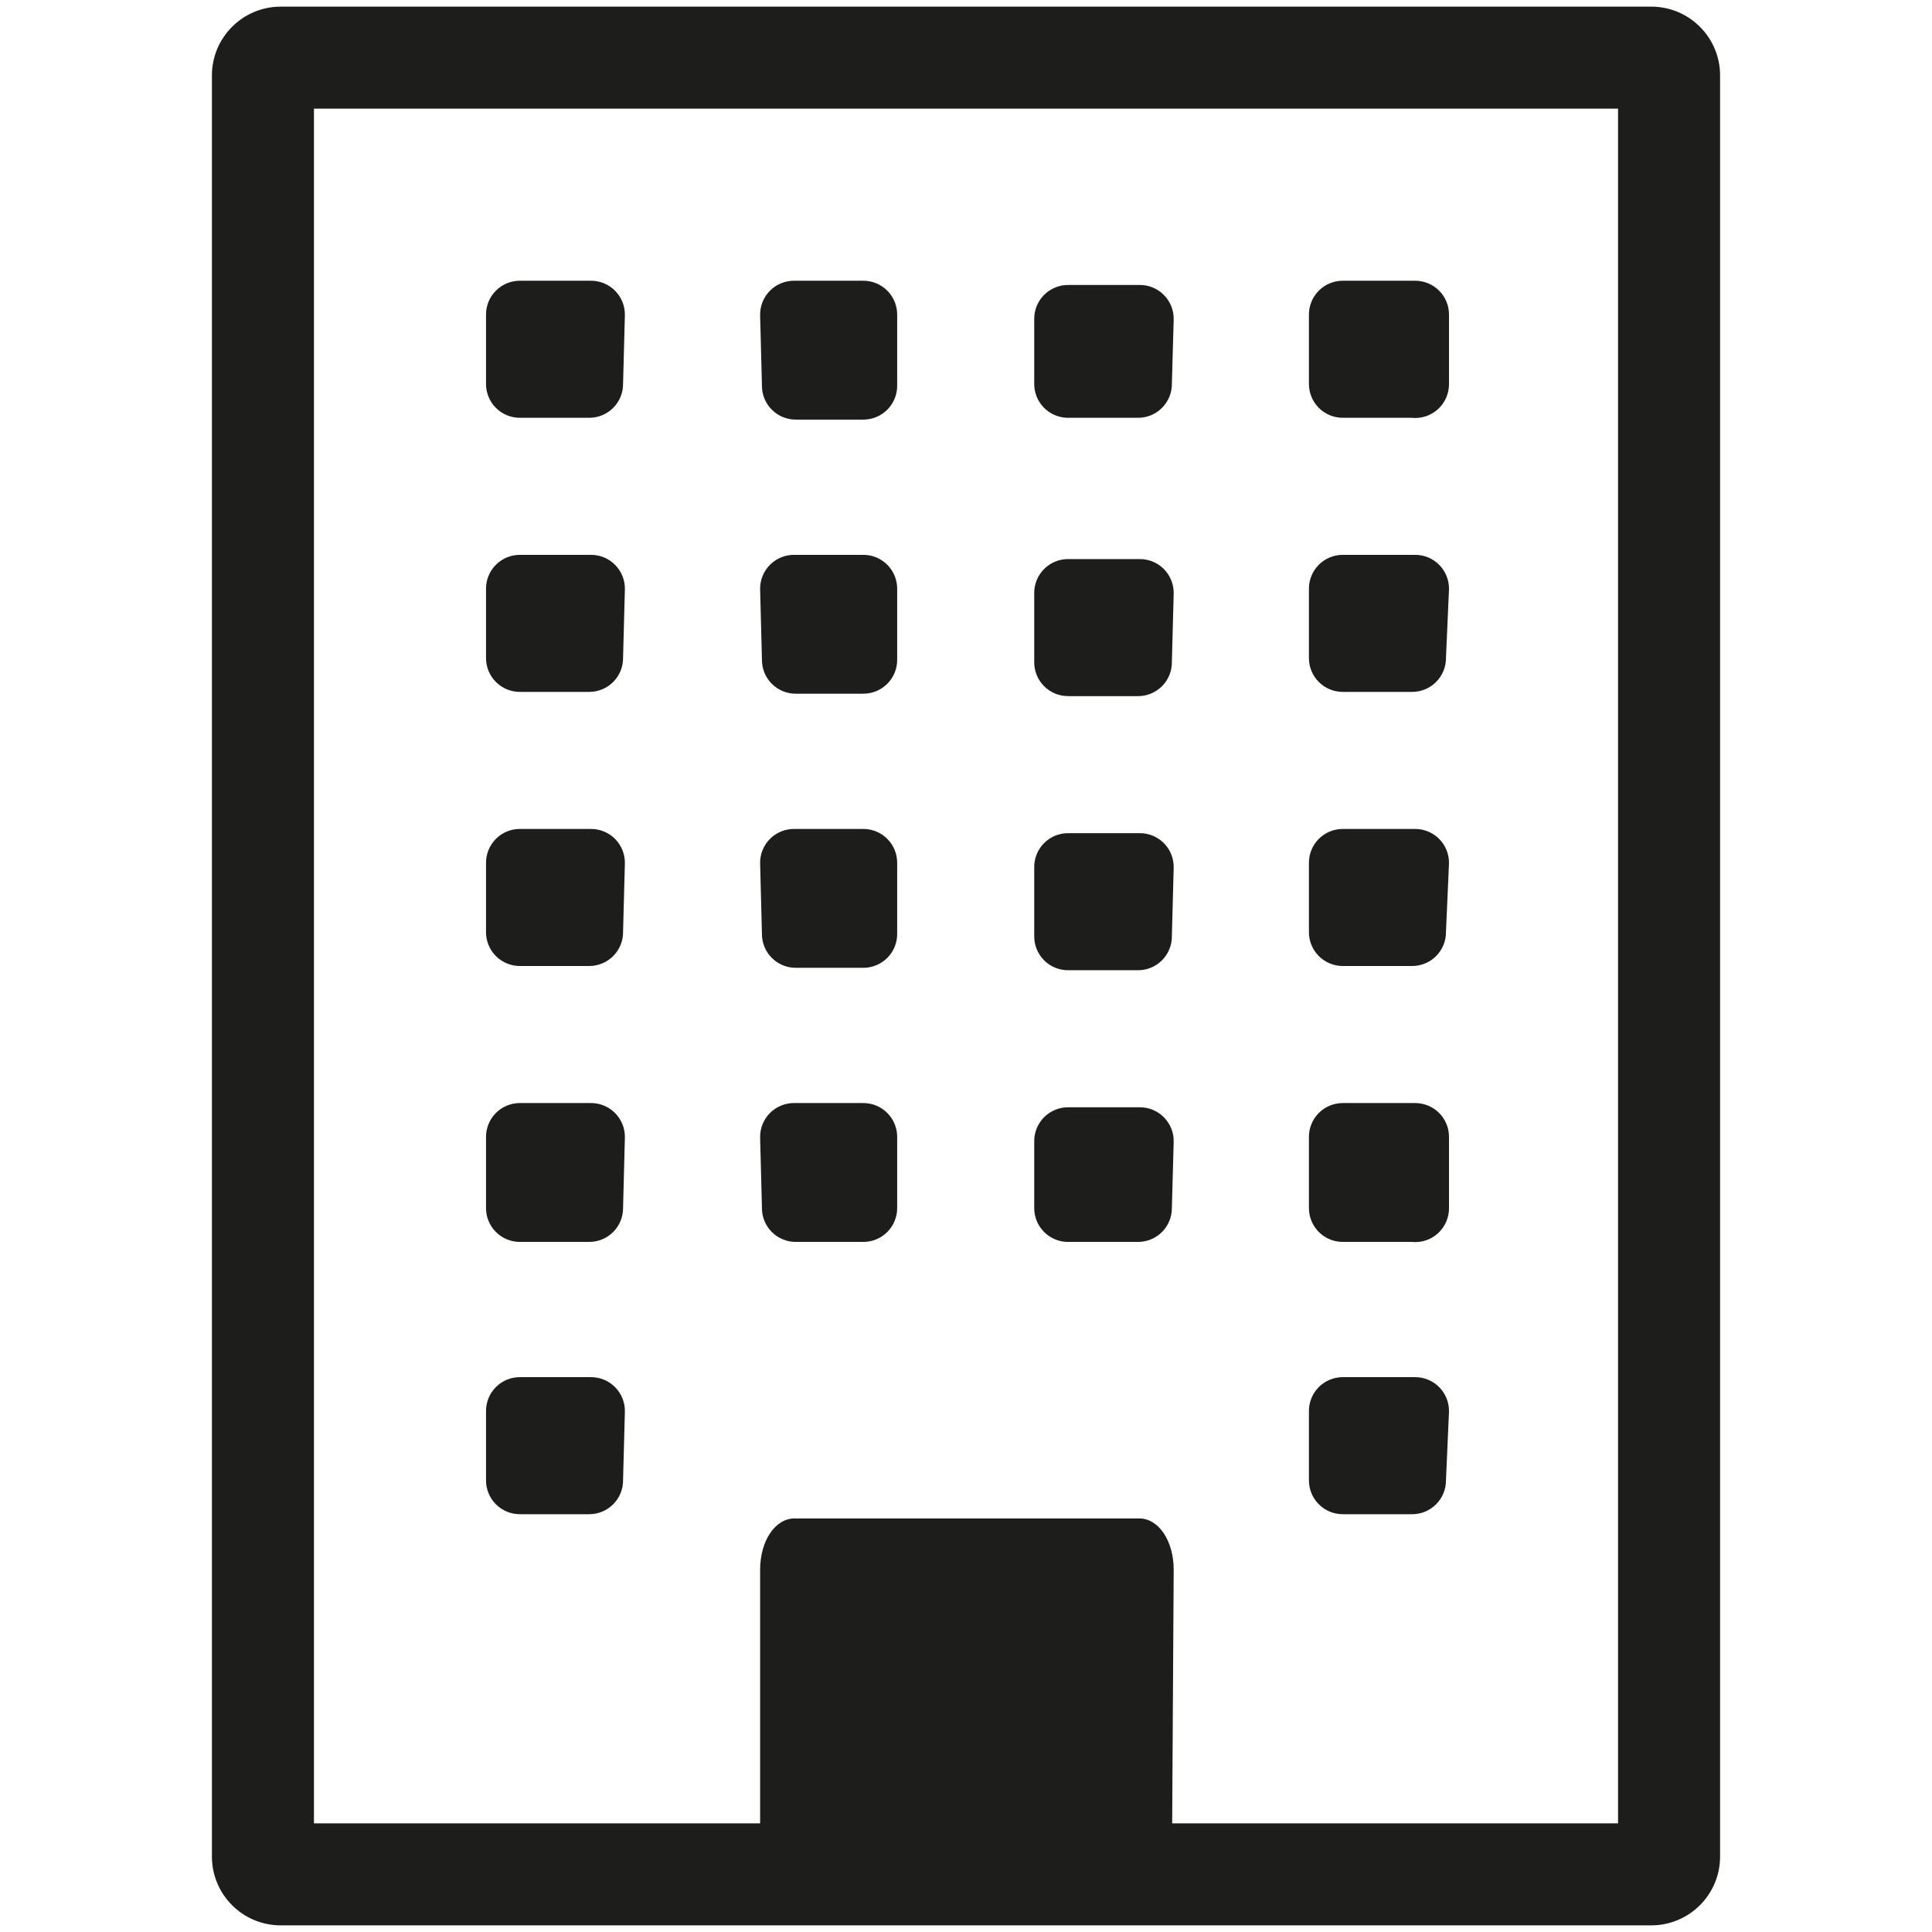
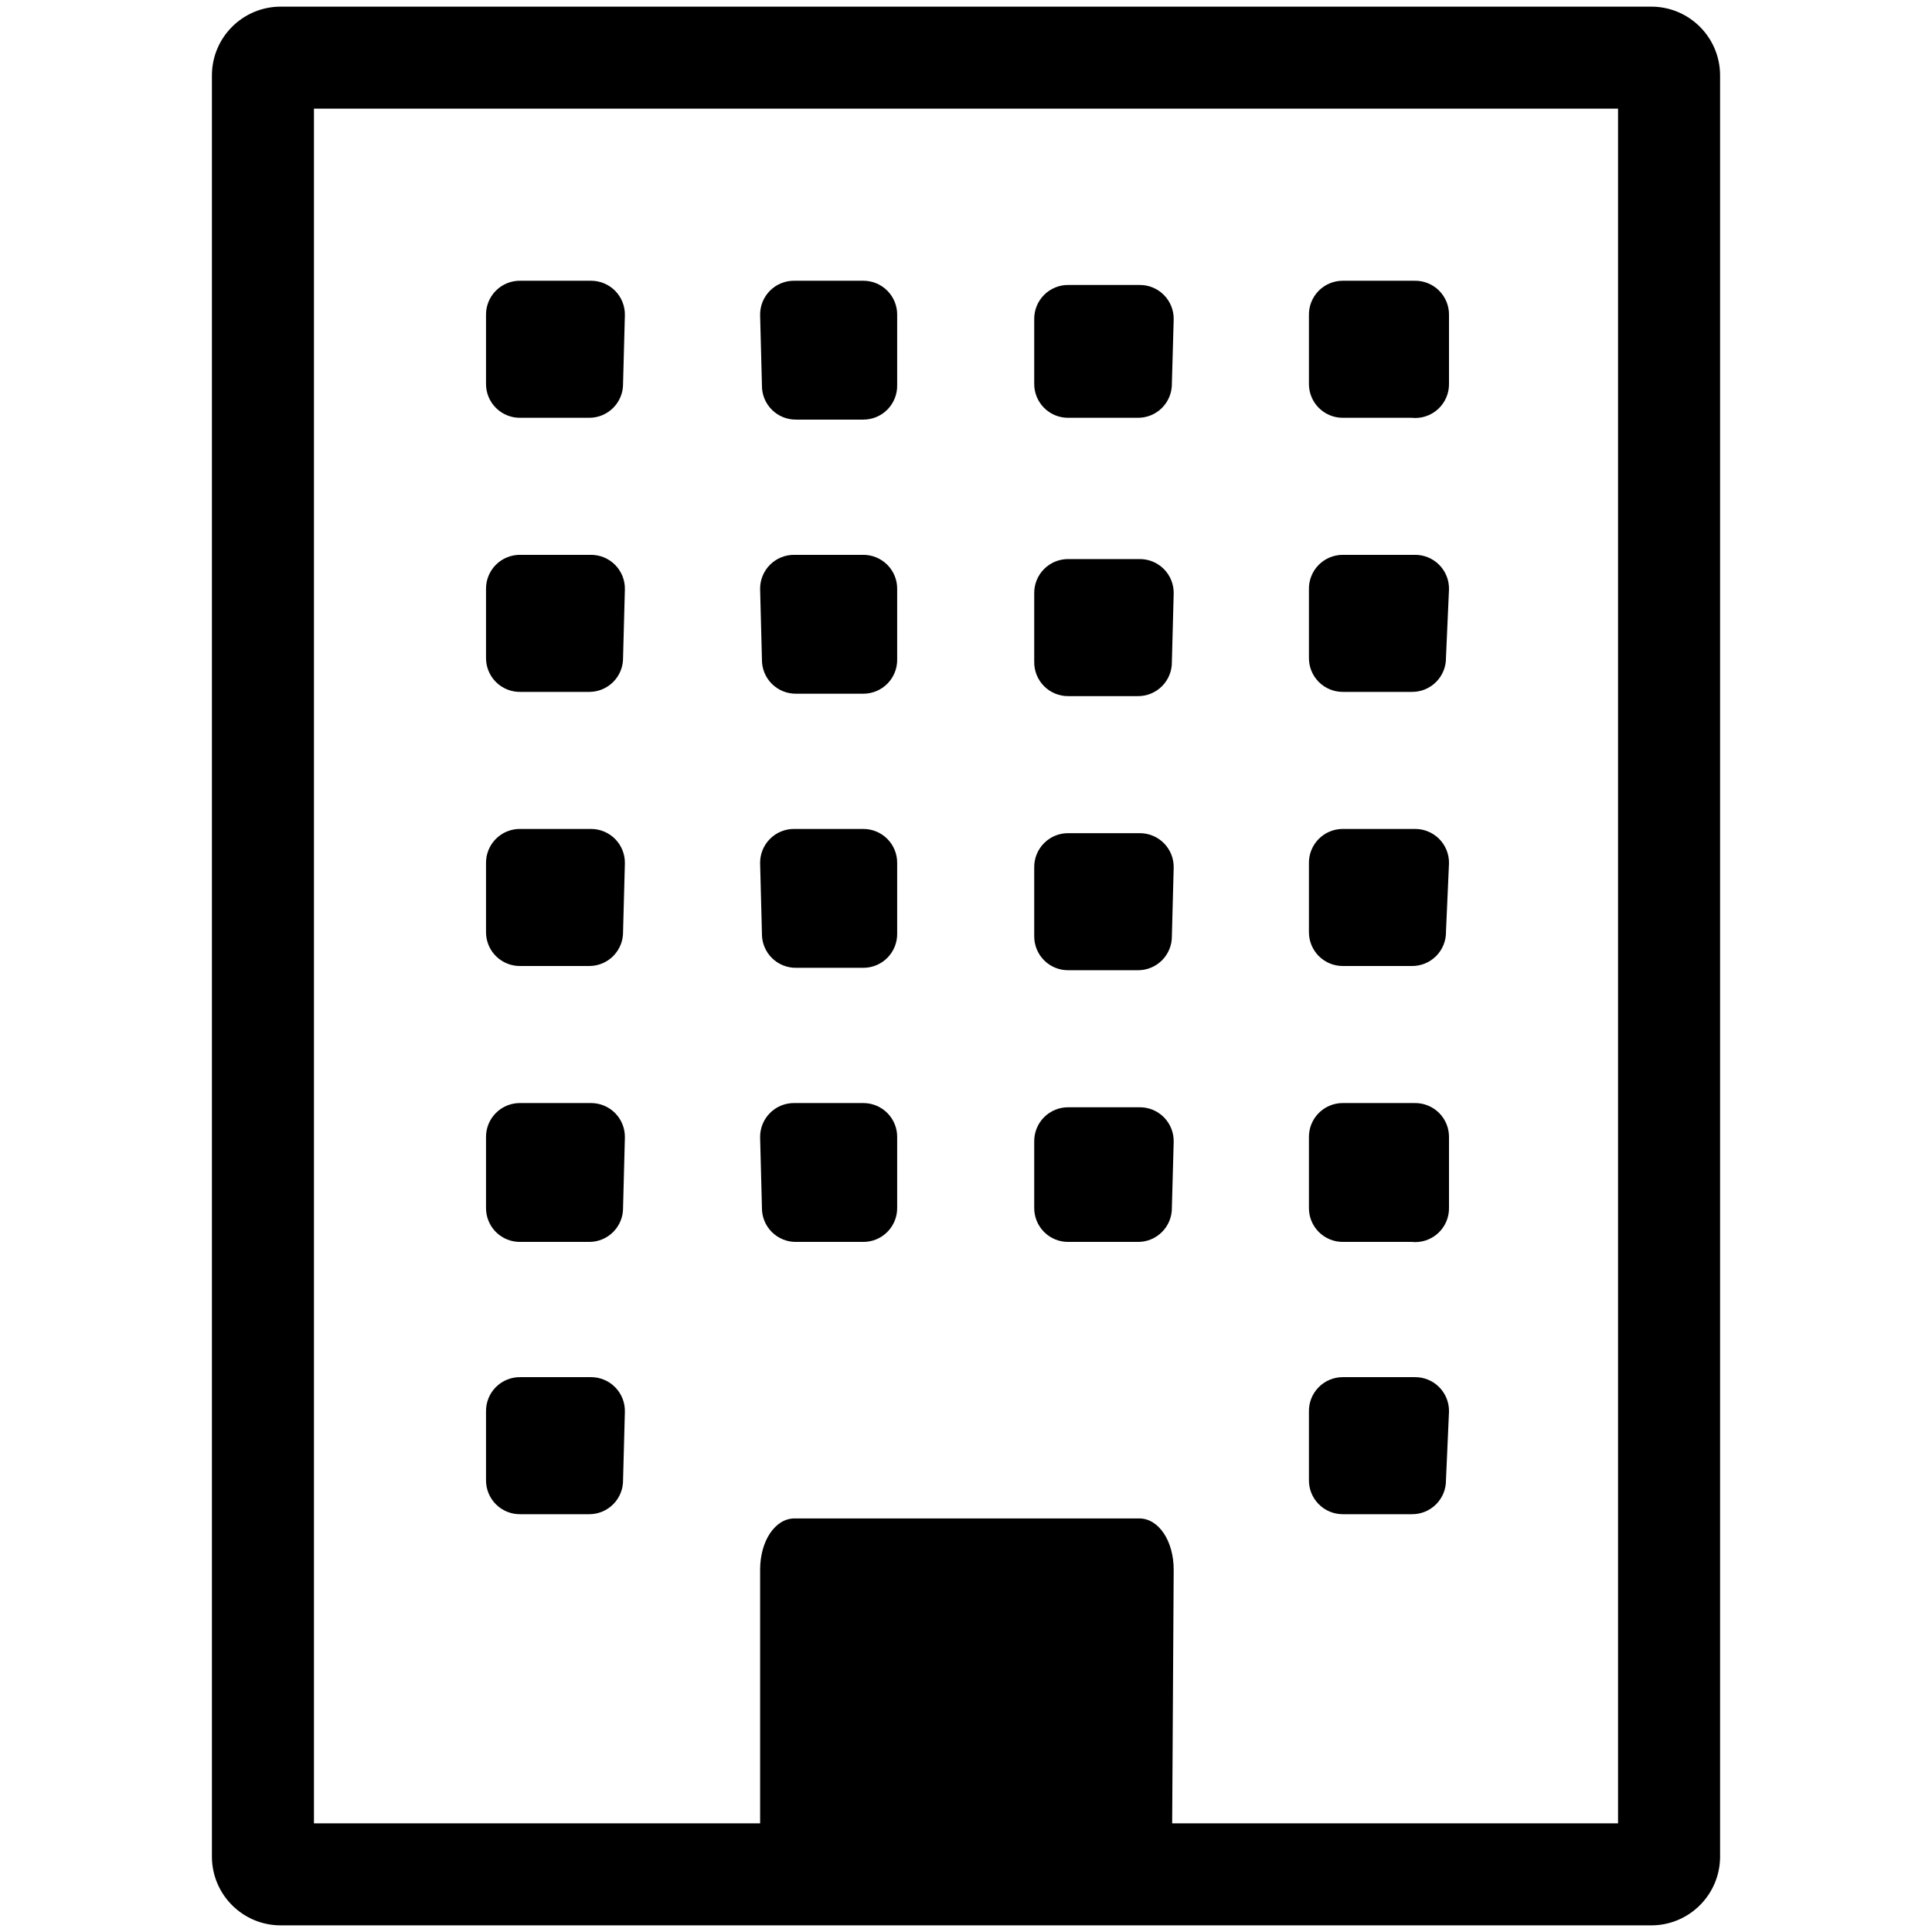
<svg xmlns="http://www.w3.org/2000/svg" id="master" viewBox="0 0 32 32">
-   <defs>
-     <style>.cls-1{fill:#1d1d1b;}</style>
-   </defs>
-   <path class="cls-1" d="M26.8,1.8V30.2H5.2V1.8H26.8M27.35.11H4.65A1.14,1.14,0,0,0,3.51,1.24V30.76a1.14,1.14,0,0,0,1.14,1.13h22.7a1.14,1.14,0,0,0,1.14-1.13V1.24A1.14,1.14,0,0,0,27.35.11Zm-17,5.11a.56.56,0,0,0-.56-.57H8.62a.56.56,0,0,0-.57.57V6.35a.56.56,0,0,0,.57.57H9.76a.56.56,0,0,0,.56-.57Zm0,4.54a.56.56,0,0,0-.56-.57H8.62a.56.56,0,0,0-.57.57v1.13a.56.56,0,0,0,.57.57H9.76a.56.56,0,0,0,.56-.57Zm0,4.54a.56.56,0,0,0-.56-.57H8.62a.56.56,0,0,0-.57.57v1.13a.56.56,0,0,0,.57.57H9.76a.56.56,0,0,0,.56-.57Zm0,4.54a.56.56,0,0,0-.56-.57H8.62a.56.56,0,0,0-.57.57V20a.56.56,0,0,0,.57.57H9.76a.56.56,0,0,0,.56-.57Zm0,4.54a.56.56,0,0,0-.56-.57H8.62a.56.56,0,0,0-.57.57v1.13a.56.56,0,0,0,.57.57H9.76a.56.56,0,0,0,.56-.57Zm2.27-17a.56.56,0,0,0,.57.57H14.3a.56.56,0,0,0,.56-.57V5.22a.56.56,0,0,0-.56-.57H13.16a.56.56,0,0,0-.57.57Zm0,4.54a.56.56,0,0,0,.57.57H14.3a.56.56,0,0,0,.56-.57V9.76a.56.56,0,0,0-.56-.57H13.16a.56.56,0,0,0-.57.57Zm0,4.54a.56.56,0,0,0,.57.57H14.3a.56.56,0,0,0,.56-.57V14.3a.56.56,0,0,0-.56-.57H13.16a.56.56,0,0,0-.57.57Zm0,4.54a.56.56,0,0,0,.57.57H14.3a.56.56,0,0,0,.56-.57V18.84a.56.56,0,0,0-.56-.57H13.16a.56.56,0,0,0-.57.57Zm6.82,6c0-.48-.25-.85-.57-.85H13.16c-.32,0-.57.37-.57.85V31c0,.48.25.85.57.85h5.68c.32,0,.57-.37.57-.85Zm0-20.71a.56.56,0,0,0-.57-.57H17.7a.56.56,0,0,0-.57.57V6.35a.56.56,0,0,0,.57.57h1.14a.56.56,0,0,0,.57-.57Zm0,4.54a.56.56,0,0,0-.57-.57H17.7a.56.56,0,0,0-.57.57v1.13a.56.56,0,0,0,.57.57h1.14a.56.56,0,0,0,.57-.57Zm0,4.54a.56.56,0,0,0-.57-.57H17.7a.56.56,0,0,0-.57.57v1.13a.56.56,0,0,0,.57.57h1.14a.56.56,0,0,0,.57-.57Zm0,4.54a.56.56,0,0,0-.57-.57H17.7a.56.56,0,0,0-.57.57V20a.56.56,0,0,0,.57.57h1.14a.56.56,0,0,0,.57-.57ZM24,5.22a.56.56,0,0,0-.57-.57H22.24a.56.56,0,0,0-.56.57V6.35a.56.56,0,0,0,.56.57h1.14A.56.56,0,0,0,24,6.35Zm0,4.54a.56.56,0,0,0-.57-.57H22.24a.56.56,0,0,0-.56.57v1.13a.56.56,0,0,0,.56.57h1.14a.56.56,0,0,0,.57-.57Zm0,4.54a.56.56,0,0,0-.57-.57H22.24a.56.56,0,0,0-.56.57v1.13a.56.56,0,0,0,.56.57h1.14a.56.56,0,0,0,.57-.57Zm0,4.54a.56.56,0,0,0-.57-.57H22.24a.56.56,0,0,0-.56.57V20a.56.56,0,0,0,.56.57h1.14A.56.56,0,0,0,24,20Zm0,4.54a.56.56,0,0,0-.57-.57H22.24a.56.56,0,0,0-.56.57v1.13a.56.56,0,0,0,.56.57h1.14a.56.56,0,0,0,.57-.57Z" />
+   <path d="M26.8,1.8V30.2H5.2V1.8H26.8M27.35.11H4.65A1.14,1.14,0,0,0,3.51,1.24V30.76a1.14,1.14,0,0,0,1.14,1.13h22.7a1.14,1.14,0,0,0,1.14-1.13V1.24A1.14,1.14,0,0,0,27.35.11Zm-17,5.11a.56.56,0,0,0-.56-.57H8.62a.56.56,0,0,0-.57.57V6.35a.56.56,0,0,0,.57.57H9.76a.56.56,0,0,0,.56-.57Zm0,4.54a.56.56,0,0,0-.56-.57H8.62a.56.56,0,0,0-.57.57v1.13a.56.56,0,0,0,.57.57H9.76a.56.56,0,0,0,.56-.57Zm0,4.54a.56.56,0,0,0-.56-.57H8.62a.56.56,0,0,0-.57.57v1.13a.56.56,0,0,0,.57.57H9.76a.56.56,0,0,0,.56-.57Zm0,4.54a.56.56,0,0,0-.56-.57H8.62a.56.56,0,0,0-.57.57V20a.56.56,0,0,0,.57.57H9.76a.56.56,0,0,0,.56-.57Zm0,4.54a.56.56,0,0,0-.56-.57H8.62a.56.56,0,0,0-.57.57v1.13a.56.56,0,0,0,.57.57H9.76a.56.56,0,0,0,.56-.57Zm2.27-17a.56.56,0,0,0,.57.57H14.3a.56.56,0,0,0,.56-.57V5.22a.56.56,0,0,0-.56-.57H13.16a.56.56,0,0,0-.57.57Zm0,4.54a.56.56,0,0,0,.57.57H14.3a.56.56,0,0,0,.56-.57V9.76a.56.56,0,0,0-.56-.57H13.16a.56.56,0,0,0-.57.57Zm0,4.54a.56.56,0,0,0,.57.57H14.3a.56.56,0,0,0,.56-.57V14.3a.56.56,0,0,0-.56-.57H13.16a.56.56,0,0,0-.57.57Zm0,4.54a.56.56,0,0,0,.57.57H14.3a.56.56,0,0,0,.56-.57V18.84a.56.56,0,0,0-.56-.57H13.16a.56.56,0,0,0-.57.57Zm6.82,6c0-.48-.25-.85-.57-.85H13.16c-.32,0-.57.37-.57.85V31c0,.48.25.85.57.85h5.68c.32,0,.57-.37.57-.85Zm0-20.71a.56.56,0,0,0-.57-.57H17.7a.56.56,0,0,0-.57.57V6.35a.56.56,0,0,0,.57.57h1.14a.56.56,0,0,0,.57-.57Zm0,4.54a.56.56,0,0,0-.57-.57H17.7a.56.56,0,0,0-.57.57v1.13a.56.56,0,0,0,.57.57h1.14a.56.56,0,0,0,.57-.57Zm0,4.54a.56.56,0,0,0-.57-.57H17.7a.56.56,0,0,0-.57.57v1.13a.56.56,0,0,0,.57.57h1.14a.56.56,0,0,0,.57-.57Zm0,4.54a.56.56,0,0,0-.57-.57H17.7a.56.56,0,0,0-.57.57V20a.56.56,0,0,0,.57.57h1.14a.56.56,0,0,0,.57-.57ZM24,5.22a.56.56,0,0,0-.57-.57H22.24a.56.56,0,0,0-.56.57V6.35a.56.56,0,0,0,.56.57h1.14A.56.56,0,0,0,24,6.35Zm0,4.54a.56.56,0,0,0-.57-.57H22.24a.56.56,0,0,0-.56.57v1.13a.56.56,0,0,0,.56.57h1.14a.56.56,0,0,0,.57-.57Zm0,4.54a.56.56,0,0,0-.57-.57H22.24a.56.56,0,0,0-.56.57v1.13a.56.56,0,0,0,.56.57h1.14a.56.56,0,0,0,.57-.57Zm0,4.54a.56.56,0,0,0-.57-.57H22.24a.56.56,0,0,0-.56.57V20a.56.56,0,0,0,.56.57h1.14A.56.56,0,0,0,24,20Zm0,4.54a.56.56,0,0,0-.57-.57H22.24a.56.56,0,0,0-.56.57v1.13a.56.56,0,0,0,.56.57h1.14a.56.56,0,0,0,.57-.57Z" />
</svg>
